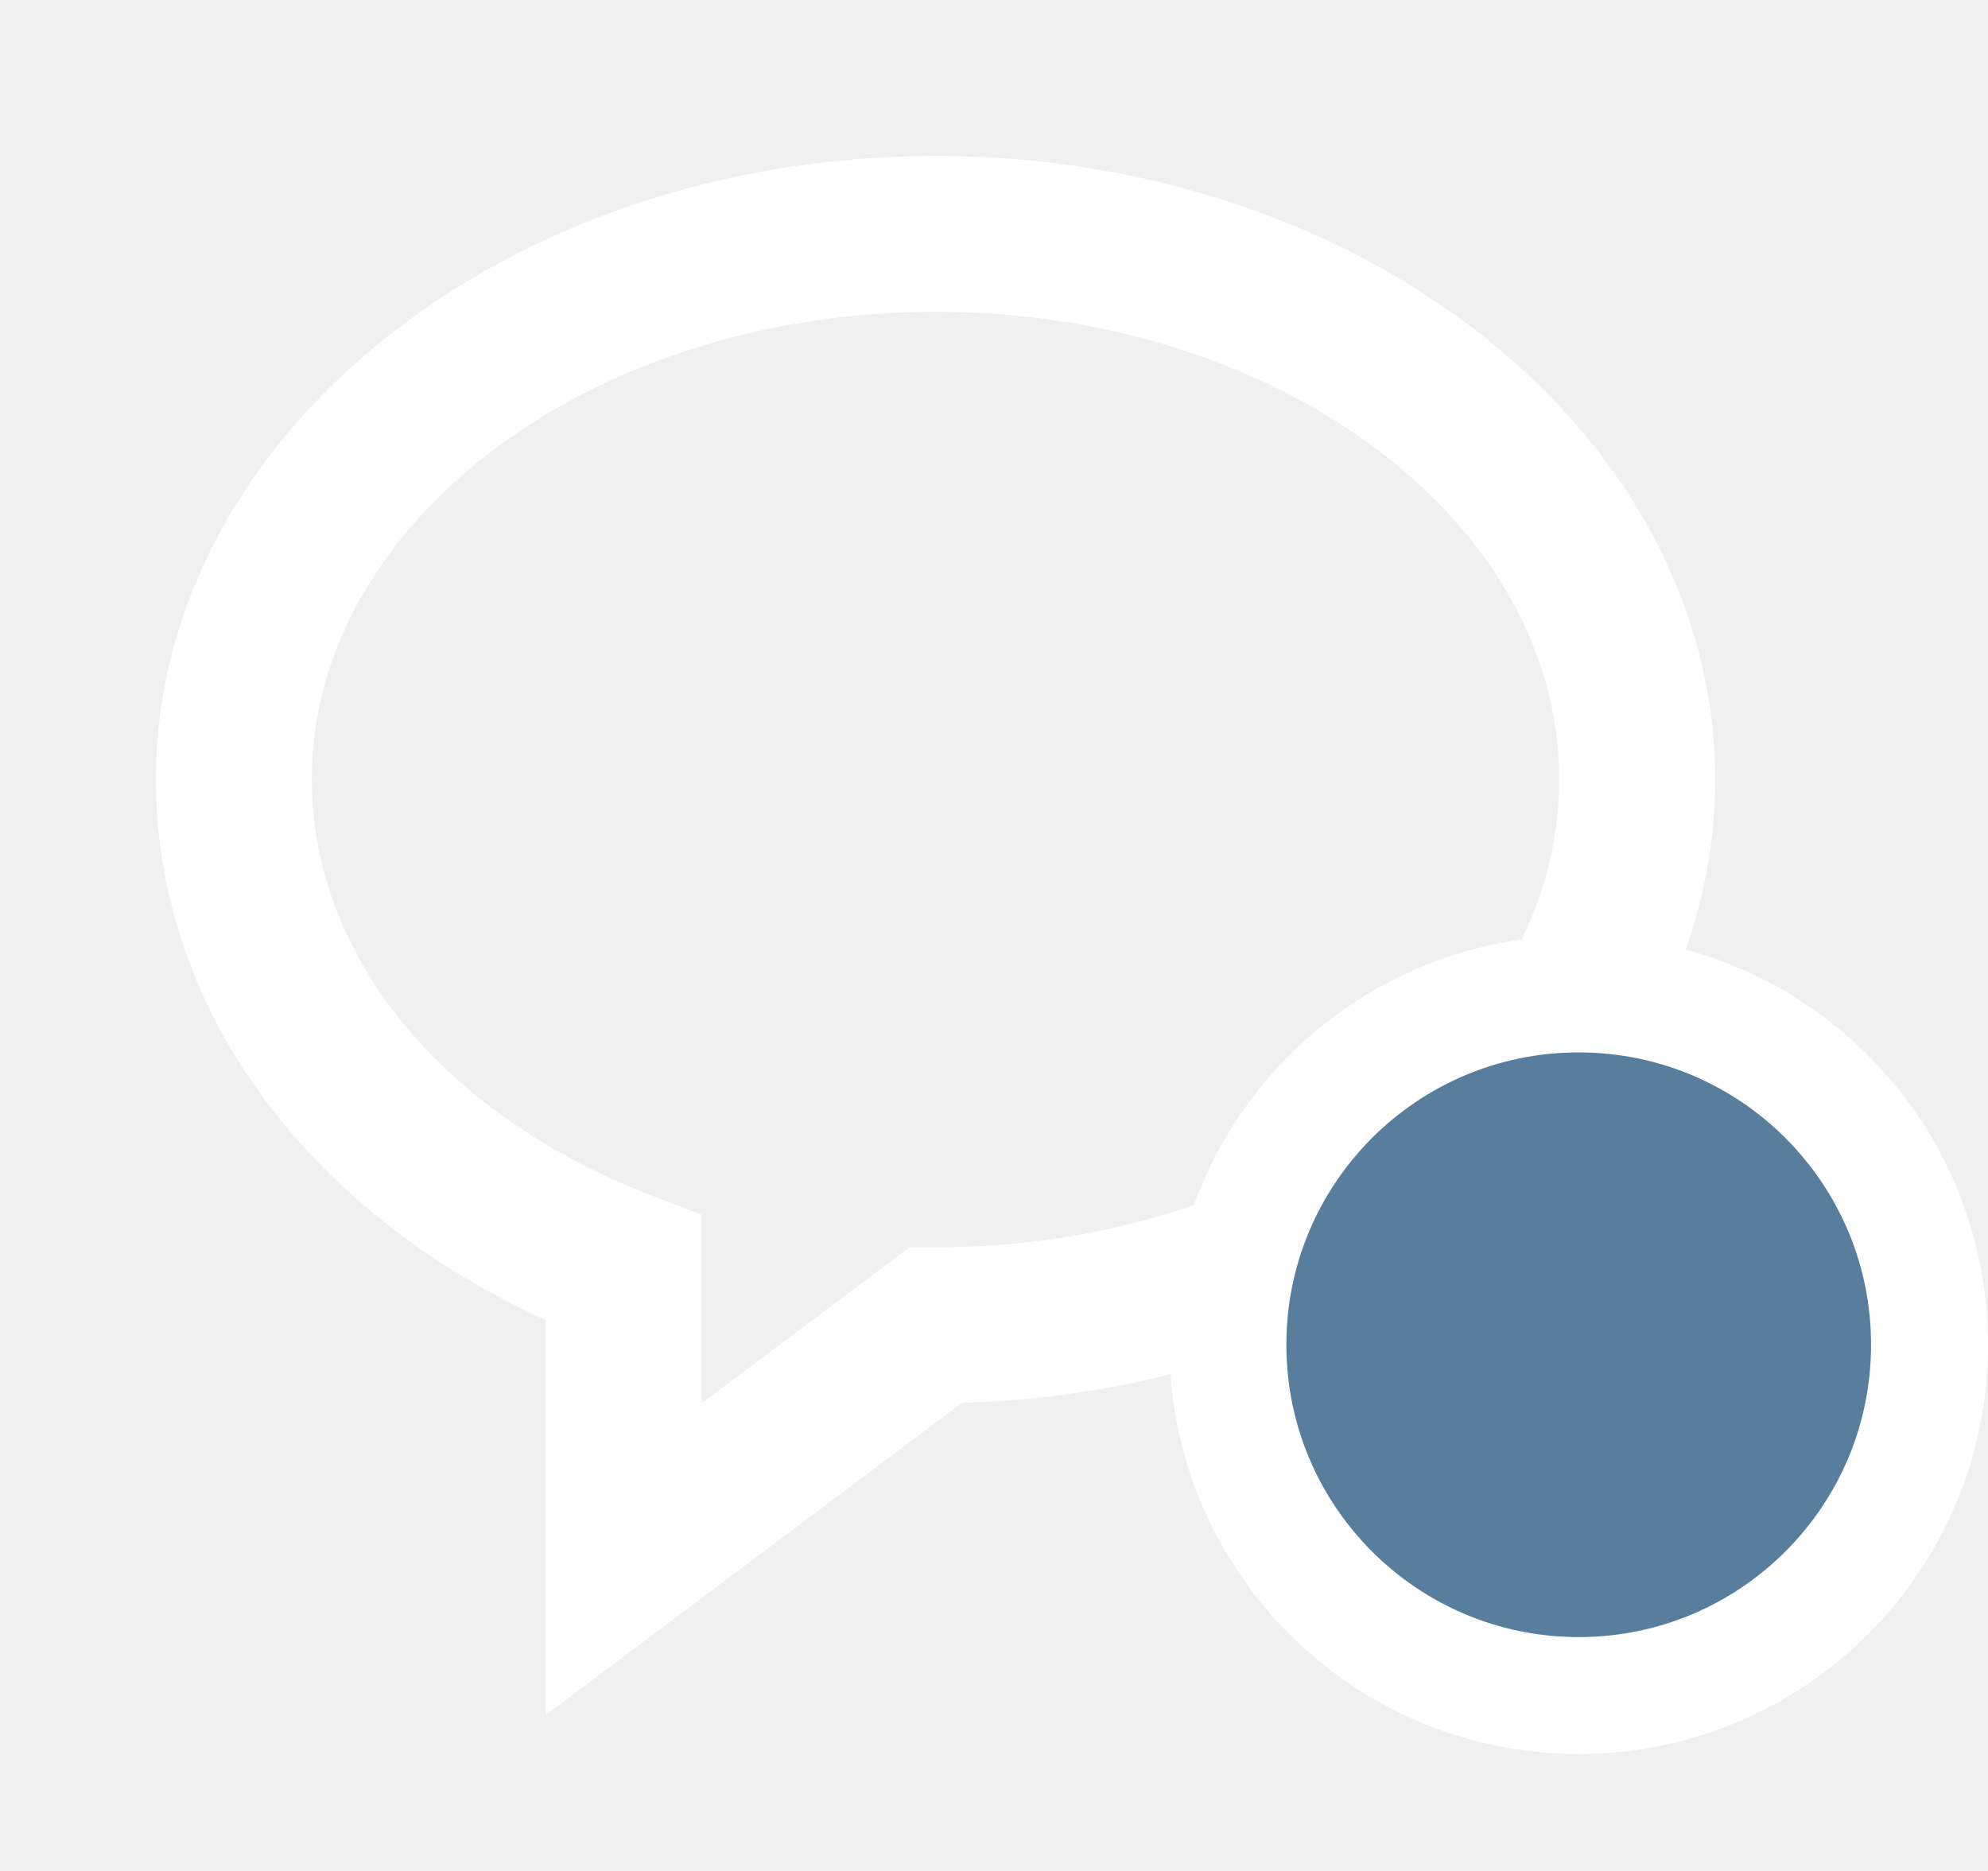
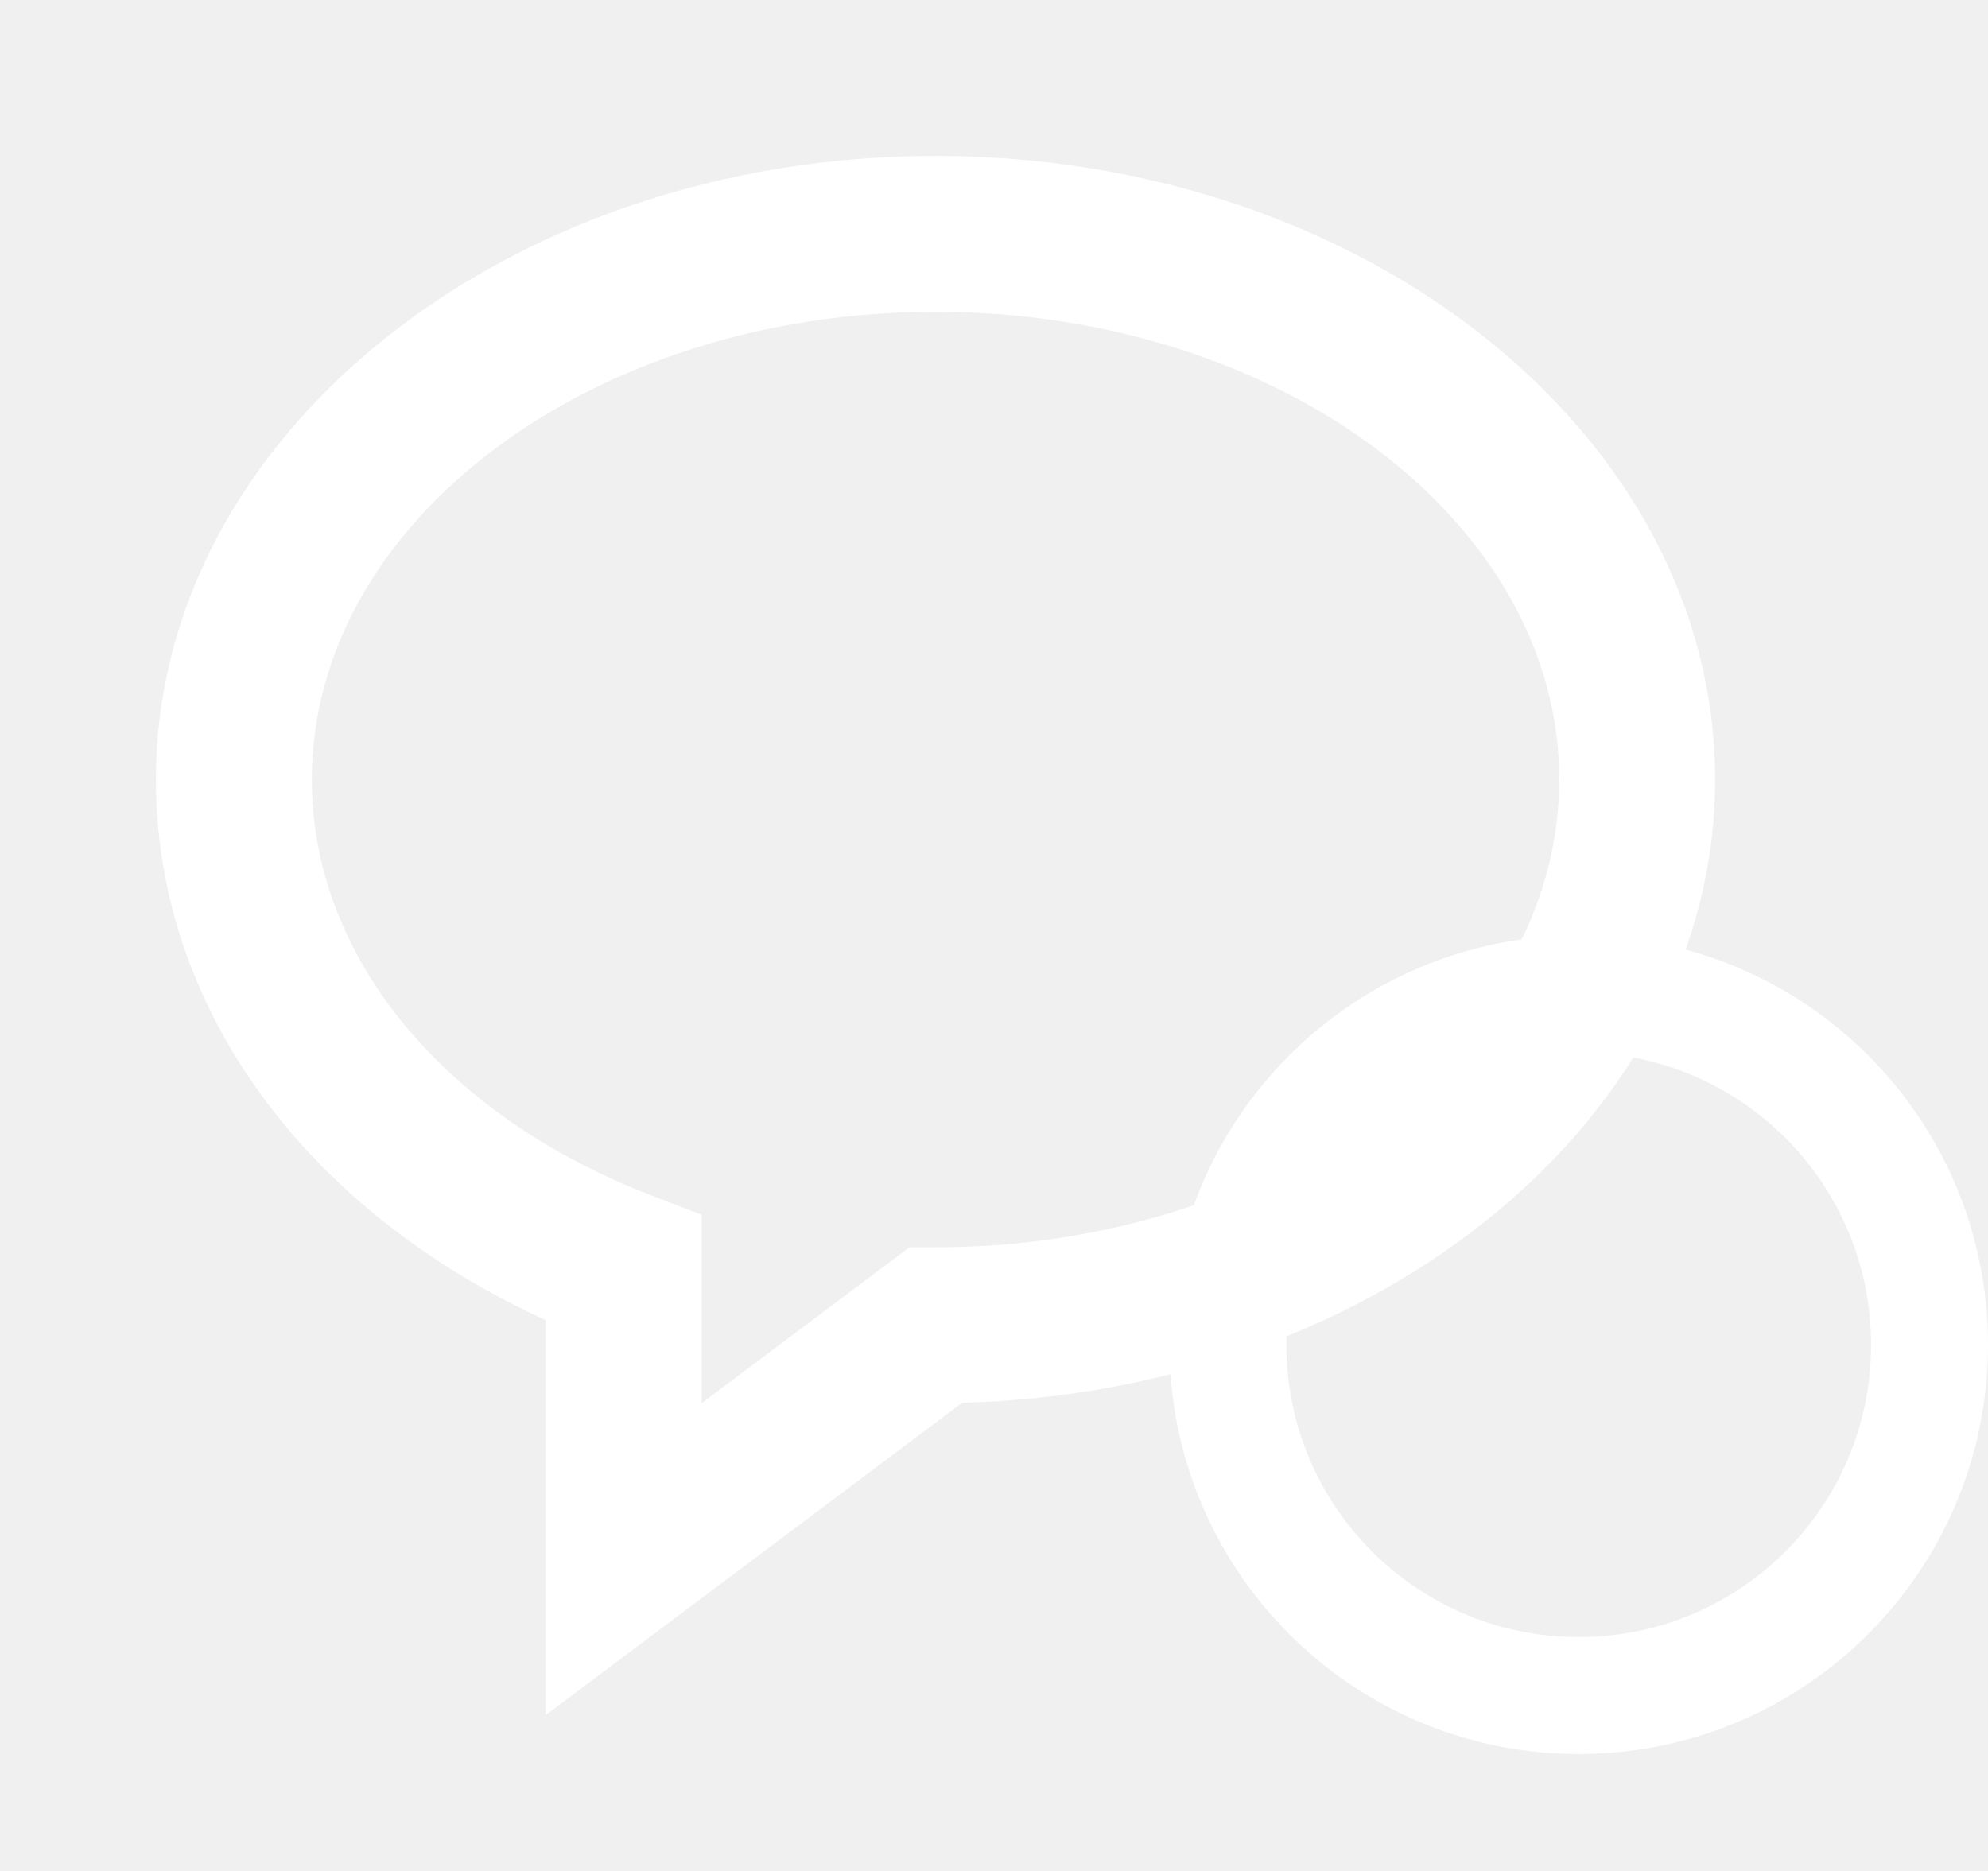
<svg xmlns="http://www.w3.org/2000/svg" width="34" height="32" viewBox="0 0 34 32" fill="none">
  <path d="M16 2.667C8.648 2.667 2.667 7.452 2.667 13.333C2.667 17.211 5.197 20.688 9.333 22.579V29.333L16.453 23.993C23.596 23.803 29.333 19.093 29.333 13.333C29.333 7.452 23.352 2.667 16 2.667ZM16 21.333H15.556L12 24V20.777L11.145 20.448C7.56 19.068 5.333 16.341 5.333 13.333C5.333 8.921 10.119 5.333 16 5.333C21.881 5.333 26.667 8.921 26.667 13.333C26.667 17.745 21.881 21.333 16 21.333Z" fill="white" />
-   <circle cx="27" cy="23" r="6" fill="#597E9D" stroke="white" stroke-width="2" />
+   <circle cx="27" cy="23" r="6" stroke="white" stroke-width="2" />
</svg>
